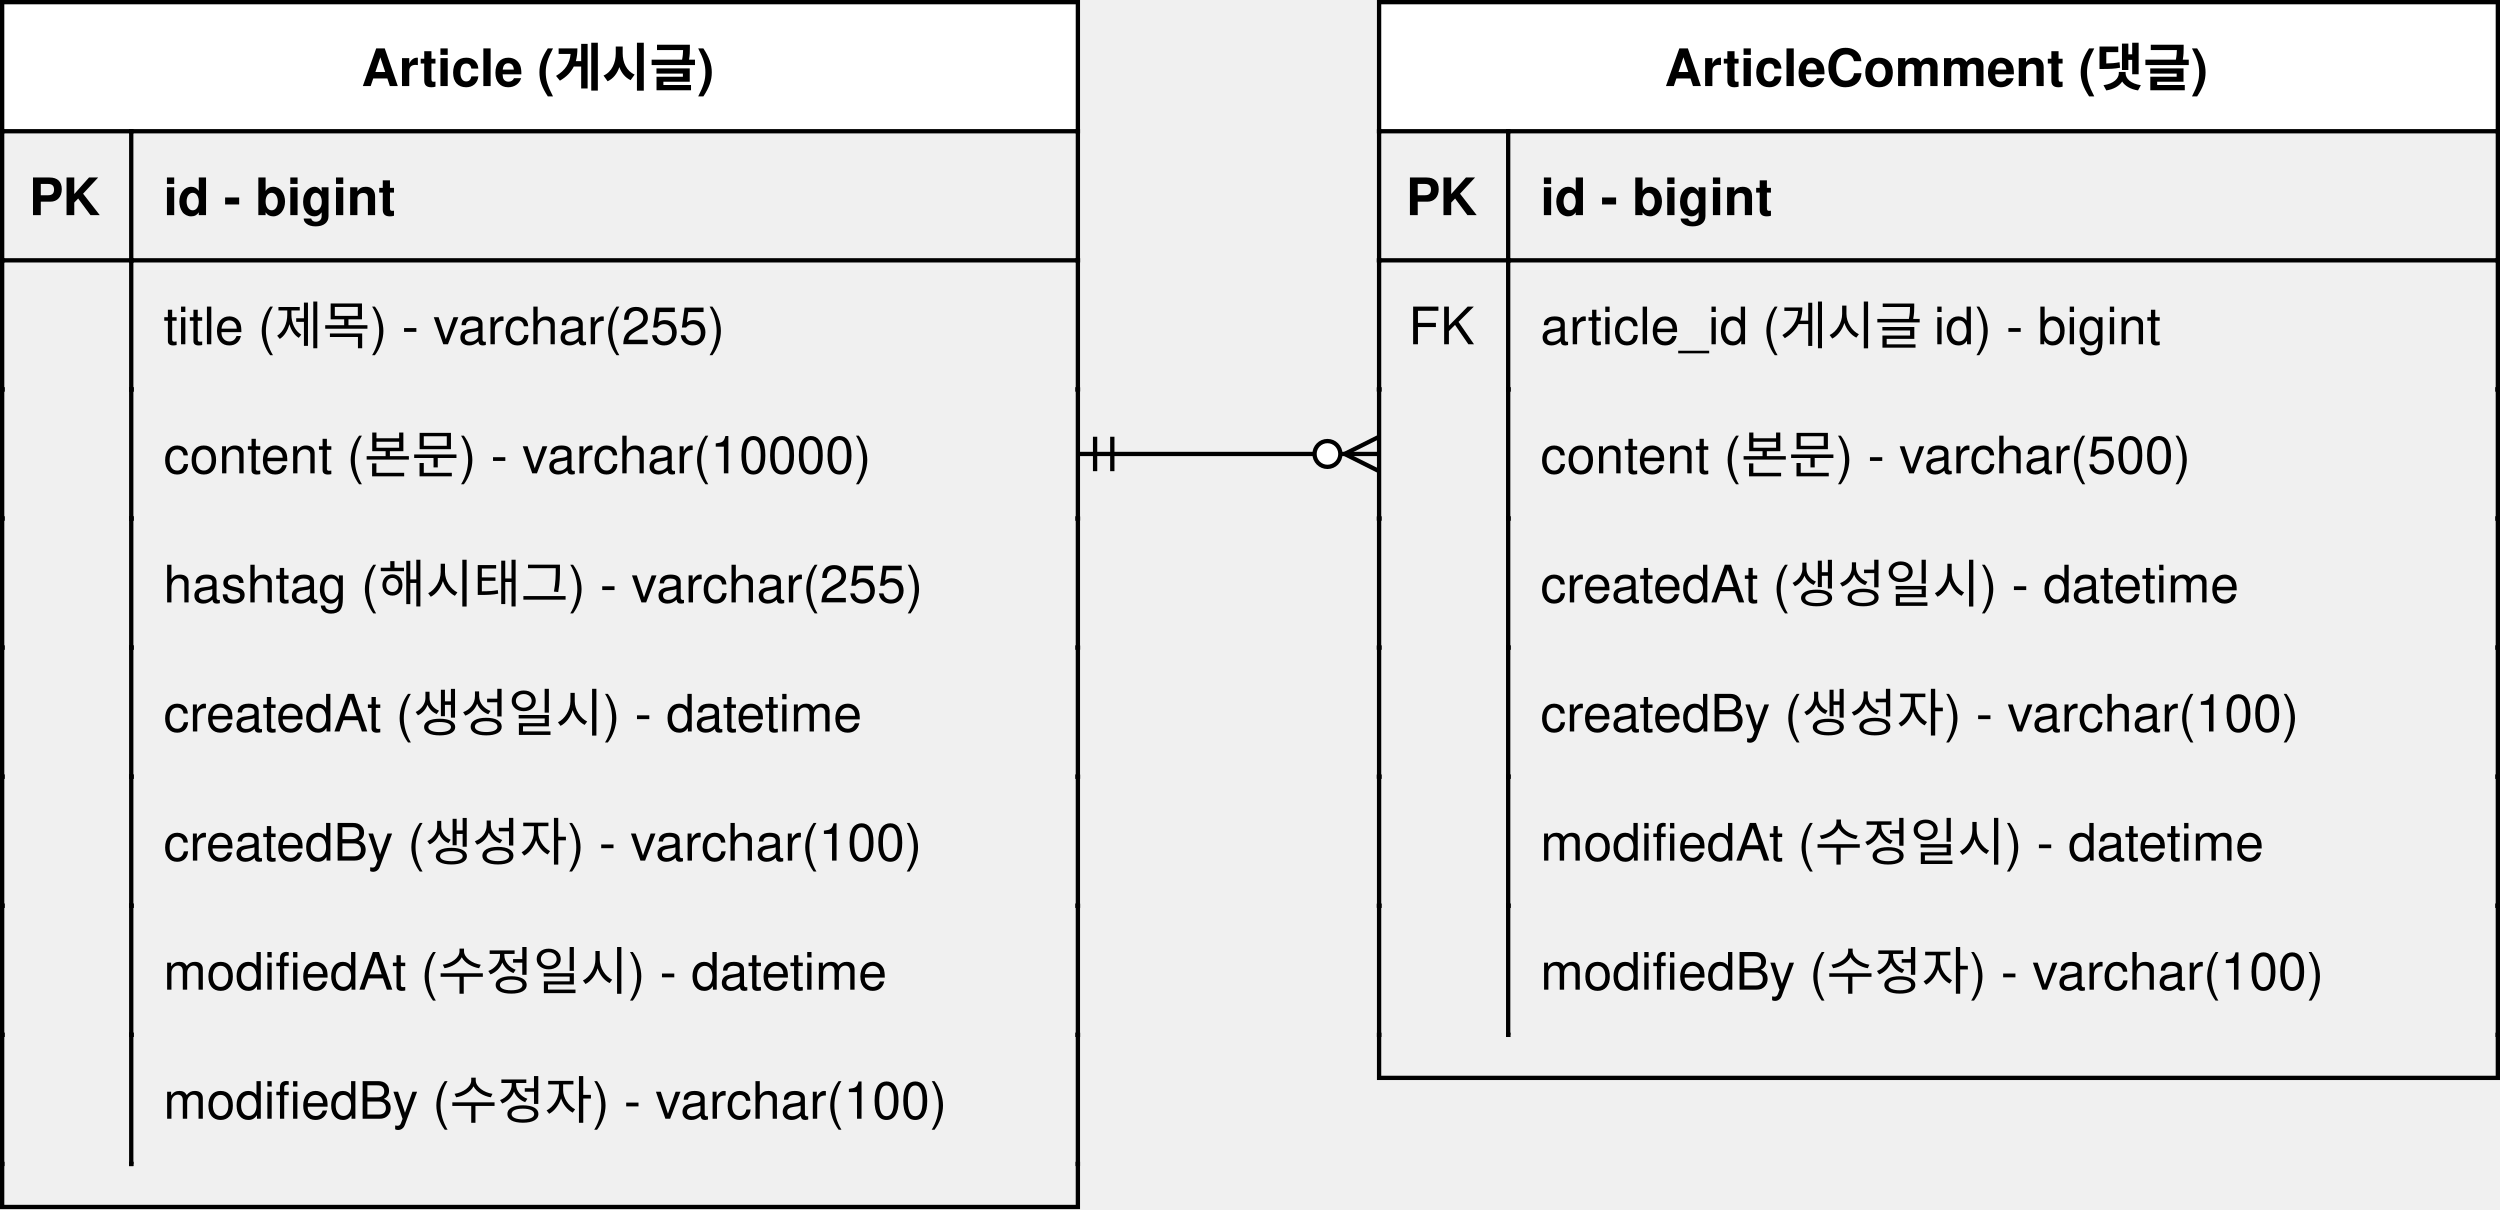
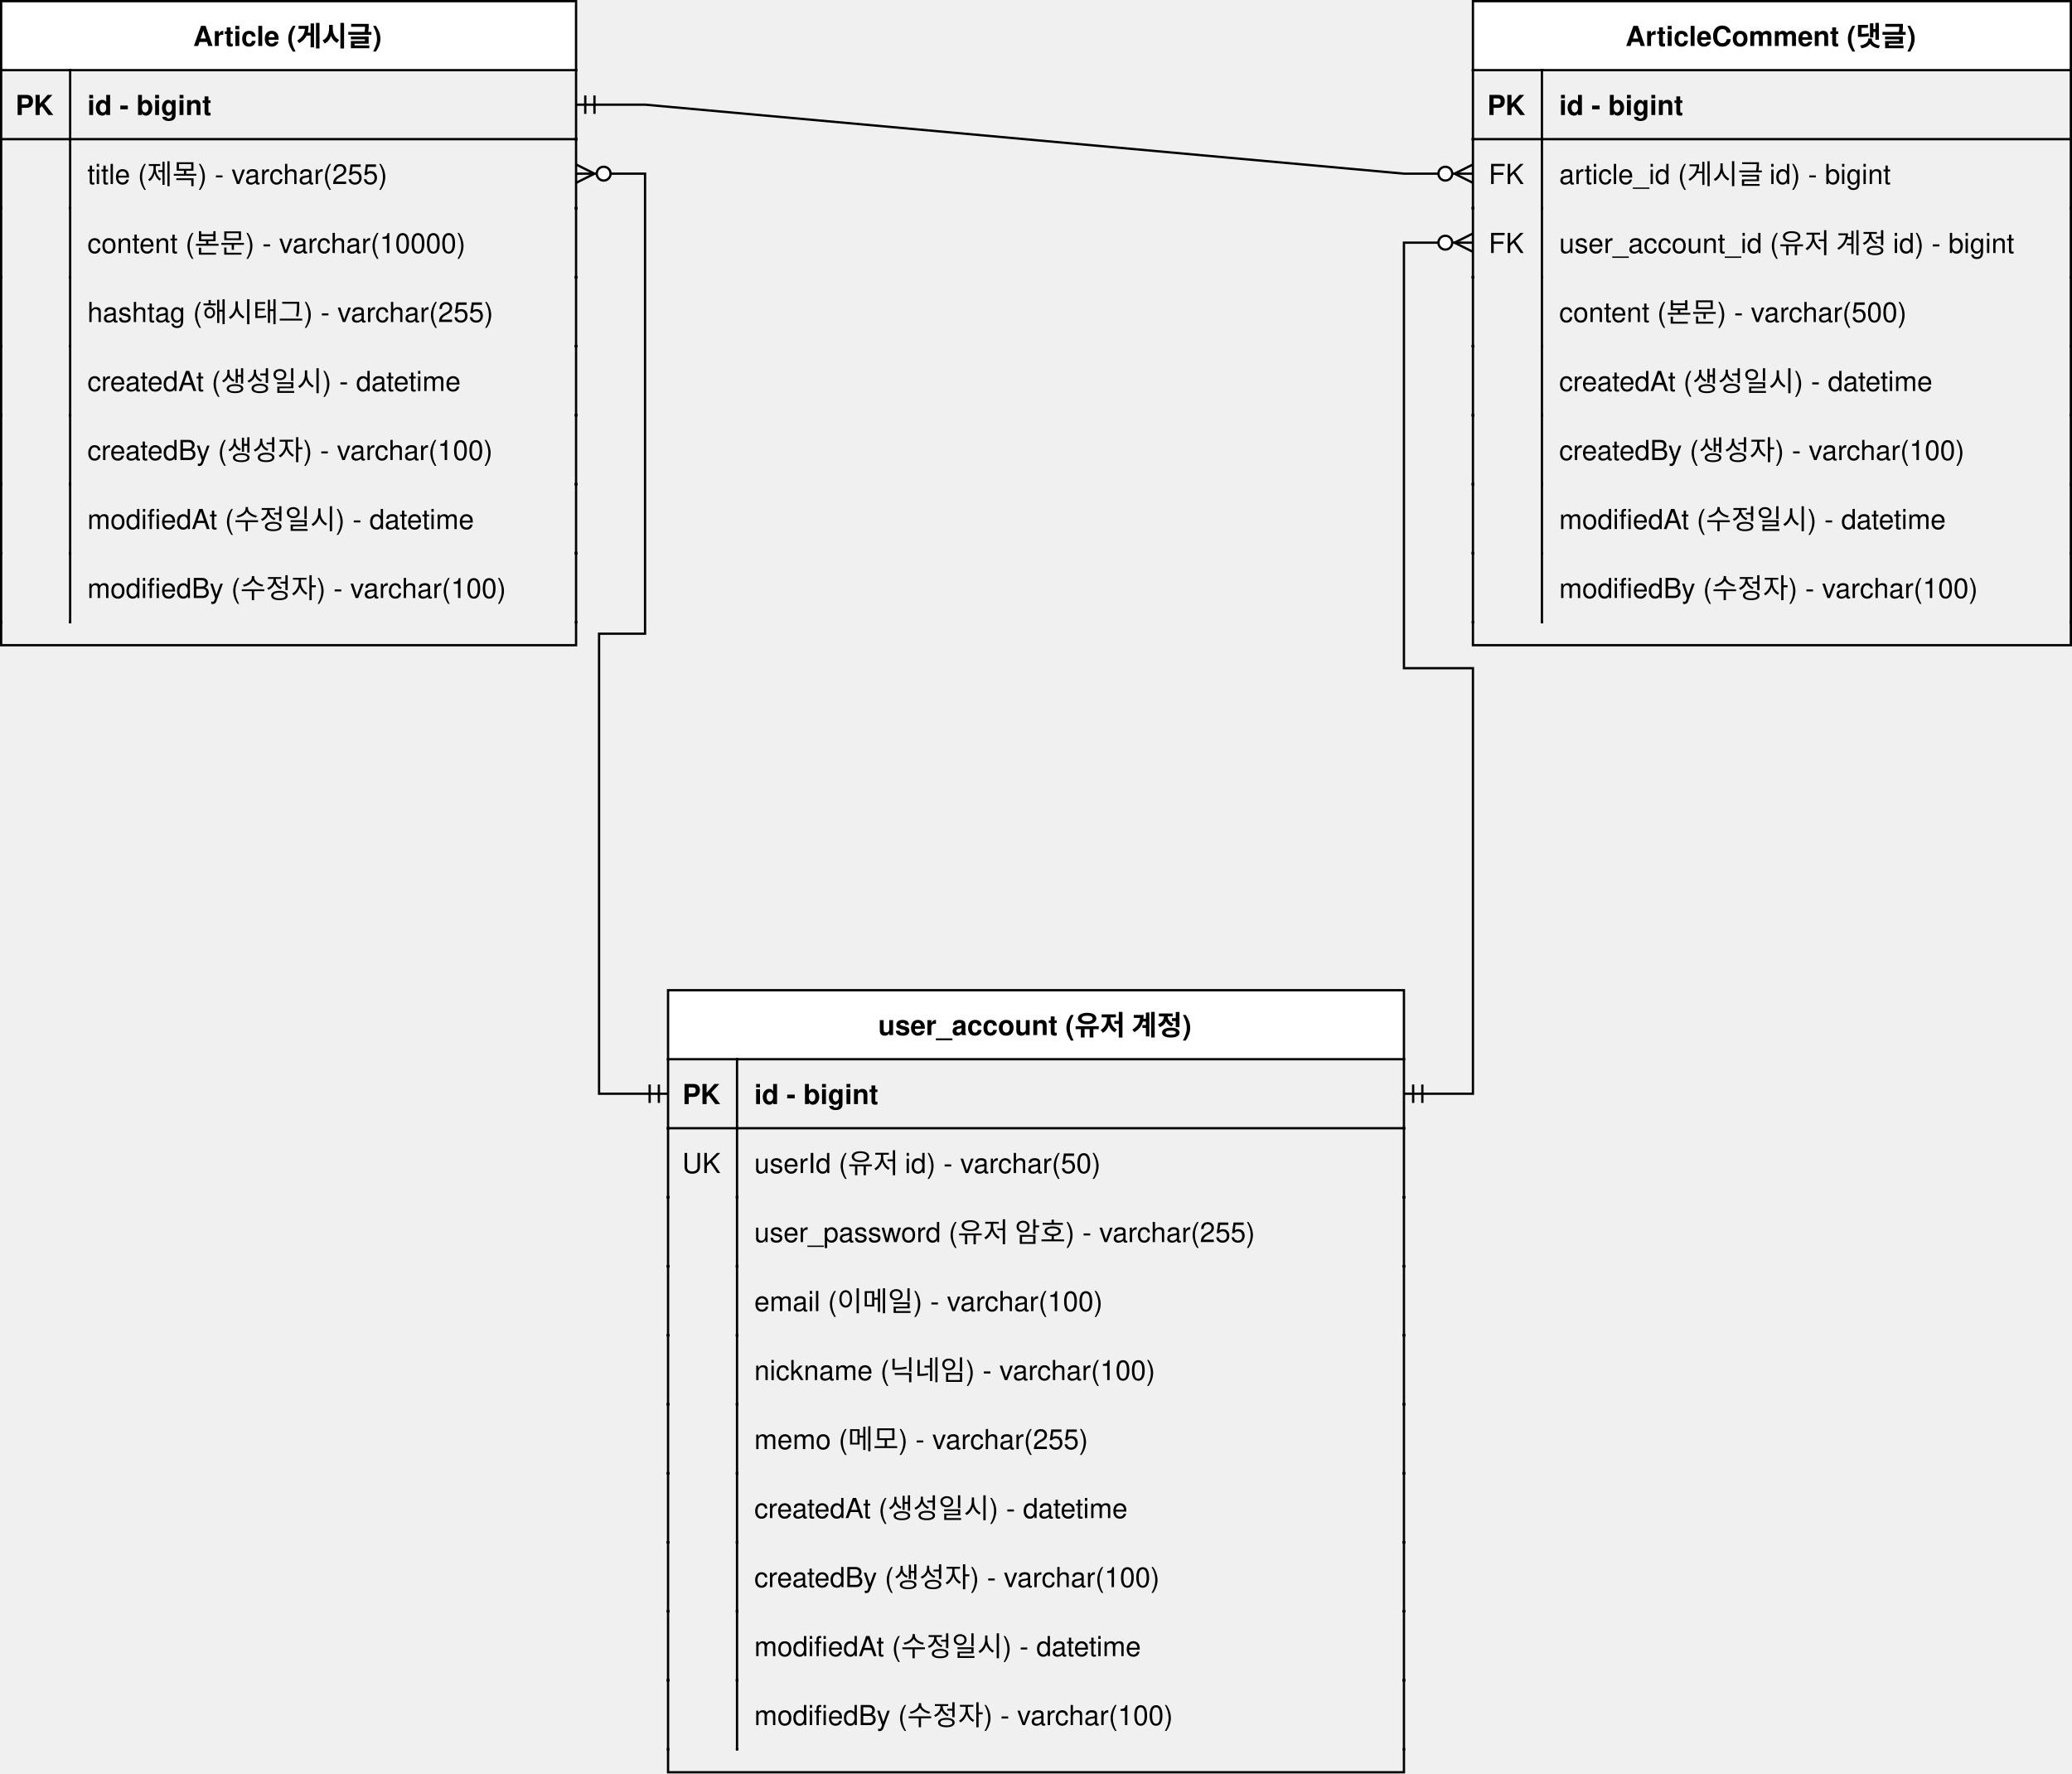
- <svg xmlns="http://www.w3.org/2000/svg" version="1.1" width="581px" height="281px" viewBox="-0.5 -0.5 581 281" content="&lt;mxfile host=&quot;app.diagrams.net&quot; modified=&quot;2022-11-02T06:00:21.082Z&quot; agent=&quot;5.0 (Windows NT 10.0; Win64; x64) AppleWebKit/537.36 (KHTML, like Gecko) Chrome/107.0.0.0 Safari/537.36&quot; etag=&quot;-FCw8b6YXFX_6lbAua-s&quot; version=&quot;20.5.1&quot; type=&quot;github&quot;&gt;&lt;diagram id=&quot;R2lEEEUBdFMjLlhIrx00&quot; name=&quot;Page-1&quot;&gt;7V3RbqM4FP0aSzMPrQiEljwGks6sptVWbbU7uy8rNzjEOwRHxm2T+fqxwYYkJhkiSEoDVVrhizFwz/GxuVynwPLmyy8ULmZ3xEchMA1/CawRMM1rw+B/hWElDU4/NQQU+6mplxse8U8kjfK44AX7KN6oyAgJGV5sGickitCEbdggpeRts9qUhJtnXcAAaYbHCQx169/YZ7PU6thGbv+KcDBTZ+6pG55DVVka4hn0yduGCS3ZDYmYvMR7ROcwQhHje+4g/YEosMczxsSdDoF5wz9TUfsyICQIEVzg+HJC5tw8iXmVmymc41C4ea0hVzbET2eNgeVRQli6NV96KBRQKRjSa7rZsTfzAxXtljjAu3hd3f4wWPT1zfqL3d0F99fPF6aVNvMKwxfp4CFleMK9bRqfwHgIXBM4Hhh7wHHBwEssDnCMz9KHbKWA4e5ciE0Gn4XJjRmkTPLHMriBM4JBHPGbt0a9pByGcBHjpHpqmeHQv4Ur8sJUQ6rkTvES+Q8pfURdzqRb3pgoisYFEI/yYsRuGOIg4tsT7h1xRpeimF/LLYyZrKH7T7r0FVGGlmsm6c8viMwRoyteRe1VvFltld9yZpqKmbM1VpqONEJJtSBrO0eQb0gQDwG0rwG6Eyl+7wzD8IF3UxgFCWibmAjH+pQsniANEJOGBcHCpeNXlHaUxPs4DD0SEgFtRCKkqiV3Z7v8w+/XMy5tYPML8Hi5l5f5R1SnzCNRzCiniDgV4ki9IYGWy8hCnidEU3UZVHpTbD8Txni/24Xrfub/Hm2JrlUSXOto2NoatvffDkGX8JudhonmzbDvoyjtlUKnYY54AZiFCGRe34Zjuy+WRaRfGpE1CKwDEZCN5W45uDUYcvpHkCGXvER+rMGaXWcFpK80pHl907jgv884ED2kebAryU3ruvECTnAU3KZHXm3xwj4KL5a7e6pZK09KNXcKoly3We6NY8r91bvLvVMJ2xP1+rL+vy7t/7MX94GGK8NMzbg9MDSSibYLhkMwHHyWsv8K6WQG6SfTtnfPvRss/vXz5JzF/mo6vIifHuj3x575bfTHxb/D1f8XPY03ndbXo/WDE2p9IbTmx5T6vTRtldIXekIProgYSBpQ+iQU3rVENEVIvcc3tqW+Z/CfMxH7ikxpnda3OoxzVK0vHaQ7mtjrYZwG9vGSXbiVMZtCT+ghmxmMZwwGqdiPwMAGbn8tkj4CjqVC6tcF8n8+M/2KzGmd+HdBnaOJv/3e4v9Bgzp7edqJvx7SmVDEz+gPmQrrCLEfJRt9wLsO3+BFN3+1quTf54cxPEcNpEVd0t/FeHY/Ehmd9h9L+5331v5etQhes8Q/Y2qn/j09fCfl313tkf8xGBgFMZ9znvQfQJr2Sb8eLuykvx7pz7IX30/6qwX0Gib95QE4e+nXg3lz4uMp3pj6O2DgqFe7dqun/gdQp30DgB5C7AaAmgaA/rsPANWCeg0bAK5KA3D2A4Ae0FMDwNrkXx8A2jj5L8+a9mm/HkGUCzE8Mp+vpQw4nDtWtwxjnSV9Je773vBeFeCcjQD15/O0OoxXjOt+3ldahlEE7vFytfQo3gddhrGfut3Yrjpt25ZhVOXFntG7Xp40hihd6O5Ycl+0DOO0cq9H7m6aKPdlu3EXu8tcocfuYDrn/i+R+X3rn5O21fPbxx0L6idN+7S/i9odS/uLlmWcVvvPKWhndkG7zBV60O6glRn2eQfqDmBK6+Te0p8JO7mvR+5Lx+2OpvdWtee4Zul9xtRO7y39Ga7Lz62FOe3T/2qrtzr9P3Bxxmn1v9qzXMP03y4NwNnrv/4c1yXoViVN+6S/2tqtTvoPXJtxWunXEzAa2M3L9mKnNADnLv0qN6TeBF3PFFWbx4/ahoHyBGrdMNDvvofpWMNA4TqNkw4D/WrhvWYNA/3yqXRnPwzokb0uTbcya9qn/SWWcSE/QCq/insas9UDCiHDJBrne9IsrDQtt8fv3p2xeQjSRD0U+UPxTfm8OH74iSh5IncwWgGZzJvvm8PI/zNhChV3jHzJBLTE7LtqjG//I+yXtiyNlmvVRitViLhnvq8X1o4SxfywpKSO00kl6ROTFzpB+4aHtB5TI9+ueuptlPBrWQ3LvvV/nS+ZkSZ4vKKN691DynuSpHdkdFfvpVVG6nYacXrr8qichFpD/a2GtHzk1DdaQ79nMy/m/1kgrZ7/Nwhr/As=&lt;/diagram&gt;&lt;/mxfile&gt;" resource="https://app.diagrams.net/#HsGOM%2Ffastcampus-project-board%2Ffeature%252F%252310-db%2Fdocument%2Fproject-board-erd.svg">
+ <svg xmlns="http://www.w3.org/2000/svg" version="1.1" width="901px" height="771px" viewBox="-0.5 -0.5 901 771" content="&lt;mxfile host=&quot;app.diagrams.net&quot; modified=&quot;2022-11-06T06:02:21.067Z&quot; agent=&quot;5.0 (Windows NT 10.0; Win64; x64) AppleWebKit/537.36 (KHTML, like Gecko) Chrome/107.0.0.0 Safari/537.36&quot; etag=&quot;es97A7wXQ_EnZxhaefSL&quot; version=&quot;20.5.1&quot; type=&quot;github&quot;&gt;&lt;diagram id=&quot;R2lEEEUBdFMjLlhIrx00&quot; name=&quot;Page-1&quot;&gt;7V1tc6M2EP41zFw/5Abz4uCPxk7amybTNHdtr/3S0RnFpoeRB5TEvl9fCSS/STjYgIOROukNyELA7qNnxWpXMuzRfPlzAhazexTAyLDMYGnYY8OyBrZJ/qUFq7zg2nPygmkSBnlRb1PwOfwBWSG7bvocBjDdqYgRinC42C2coDiGE7xTBpIEve5We0LR7l0XYAqFgs8TEImlf4UBnuWlnmtuyn+B4XTG79wz2S9zwCuzgnQGAvS6UwSX+BbFmD3iA0zmIIYxJr/cg+Q7TAz3ZoYxfdOhYd2Svyda++MUoWkEwSJMP07QnBRPUlLl9gnMw4iKeashnzVEbmffGPYoQQjnR/PlCEZUVVwN+TPdFvy6lkNC2y1xwejqZXX33cTxL6/2n/j+fvpw/e3KsvNmXkD0zAQ8THA4IdK2zA/GzdDwLcMbGTcjw/ONwSgr8QzP/InJEK+4Yog4F/QQg2+0yE8xSDDDDwGd7RNEYBDG5OXtcS87jyKwSMOsel4yC6PgDqzQM+YN8TP/KVzC4DGHD61LkHRHGqOntHGqiM/sYejPIAqnMTmeEOnQO/oJTMmz3IEUsxqi/JhIX2CC4XKriMnzZ4jmECcrUoX9ymHDulKP963XDTAtDszZFigtjxUChrTpuumNAskB0+Ex+nQEfRYqirw6DkH0SHopiKeZznZVQuUaJGjxBSRTiFnBAoVUojcvMO8nmfDDKBqhCFHNxiiGvFr2dq5P/sj7jsyPruGSBxiR897mnPzR6gkeoTjFCUEIvRUkinqFVFk+Rgt2nwg+8cdImDTp8TeEMel2RWo9DPy3lc20W1a5dmO6dQXdPvx6jHYRedmnKKO8WRgEMM47JaVpsNG4RJlSDaylvq+O/a5YViNOaY1sqcA+UgOssY1Yjm4NRAT+McDQR89xkApqXT9nBU33BU2T+pZ5Rf7/Fk5pD2mf2jnj5nX9dAEmYTy9y6/s7+HCbQQXy+KeatWKk1LNnQMo1yrTvdkk3fffne69Sro9U68vK//r0vLvPLkPBL3iEPMB98gYmtk42zeGQ2M4+InR/gtIJjOQfLBct3jo3WLyrx8nXSb7/tPwKv3ymHz93LN+HX+6+me4+u+qJ+BGc309XD84I9dLVWtdJtUfhKlSTC+VhOhboS6Q3J/0gTK8b1NnCqX6ETnYp/qeSf7rCNlXRIpyXK+0G6dRru9Z7032ohunhX28ZBdW0mcjlYTospmBdIbBNCf7sTFwDd/ZcqSPDc/mHvVrCf13Z6RfETnKkb926jRG/u57k/+FOnUO4lSTv+jSmSSQ3DEYYu7WoWQ/zg4cg3QdckBO/c3MKqf/gFyGwzlsISzqon7t4yn+JDI19zfF/d57c3+vmgevXeS/Rqpm/57ovmP0768O0P+NMTAlPp8uD/qPAI161C+6CzX110P96+DF96P+ag69llF/eQV0nvpFZ94cBeFTuDP094yBx6d2XaWH/kdARz0DILoQtQGoyQA4724Aqjn1WmYA+qUV0HkDIDr0uAHYGvyLBkDFwX951KjH/aIHkeVhjNB8vhUy4BHs2DoLYxslfR6qeSgNoy/Rcy1pGPJ4HqXdeHK9HsZ9pTQMmXKbi9USvXgXmoZxGLratvNOq1oaRlVcHLDe9eKkNUDRrrum6F6WhnFeuhc9d7dtpPuy3Vj77taiEH13IB9z/5vR/KH056xt/v12ubagftB0mvsHP8a/96N/7h/Gnwbw+4/B7+nLla1DdeXYKG0OCrlflpbRGPdLdSsyRIu5/y0NFKO329wvfW/R1/6cwuRfMJmQe+K1ARhR0h+azHeX8X5mA2w6j7926HXJGNSJok4bA6mh1FM4TX0ISPM2zvsl0KUpHEtP4axFIU7hHJWn53Z72uYIpCjH97boIdR8XxPfy1I1zsr3djWvXrv4fo1UzfeSL3adrVELctTj/2q5vJr/j0zXOC//V/uYaxn/u6UV0Hn+F7/jdLpGVdCoR/3VMnk19R+ZrnFe6hfD8VrYzcv2Yq+0ArpO/TwMvN50jZFFq7YPH7WZgfIAUs4MOHpVvsbMgCxp46xmwKnm3muXGVgjVZsBR/Ts6aSNyqhRj/tLhP7AYAp5tC2RdIhXjzACOETxzeaXPCY3T9Lokbf3Z3geGXnYNoyDId02hZzePP6ACfqC7kG8Mlhqx+a3OYiD3zKkJPSNYcCQAJch/sobI8d/0/KPLjsbL7eqjVf8JCaS+bp9snUVPd1clp3x60RQMfik6DmZMJEcXOUdc9NXJHQei0YFW5bE1nvAbANmXZhkCnmBOw98AJUPKAvwWOOdhynxBAV3D4n5u7OrNigUGnL2GrL2G8plIzRUV0yMOJLZDokxysfDdCUr6Y1QmDdosLerTVcSyWxLs8+cOoYzMgVXG81c+FC1tFqL+0bhSFVi8uSqbSxQUdDsBaUknaIPq/sDV9lriwOOziYk1YiKAwPTQb0D0zLNnQEmelayIaIvbcObInpxSvKPNhL96fJ31SR2cUqSjr0/BYWj7k3A+SYM8YL9EDVCRTm21xORDbG9JP/ovGx/QbOQp0jfU5PrJWv8Zo6WBUjTV5QUc35W6BoDJ9tOwOvcngE1Ykg5I1BxbWFtBYoDESWJR+c1A5L1hVvYySvIX4FpSOl7i247OAdhtDYA42zHGN8YDjLSZ4Eo3ZqBrBMwyrG+zjdtjPUl6UfnZf1LSjc9yVnbV5P1JemmcTj5HoM52wLYp2GG3iA7cIyhw0JPPEcTfxFm1CP+aq4BTfzFxC/JOzrzZK7oH2hhL6/QiQtW/ek68dviJ/oczhEnfTbIz/d9156dQpgox/UV9w7RXF/I9bJEozO7di5oM+CT5K/o+mKSvTwUXmOgTuSoR/96O+Cm6F+SYHRm+r+g7YBPkv+1ovQvfp6rucRAnaBRjvnV3kWkUea/fm/ml+wi0sJefrr8c2Gqx/xcjXpDyNqhox7/621FGuJ/23x3/r+gDYFP6sS2ovxfvCGwYksL1Ika5ai/zMLCLVhagC8T0DOOWiaAL0nAj8ssSZC//l7W/5trDRzKg95eakC+JsHb3otGVxZw+FfKag+cx64s4O7tkGmZ7m5DDa8sUGYl5Rag+ewLZTSF5lO3eml2nQxzF4R9aw+EpdHs7KF5n59PRjM5TRDC29UTsJjdowDSGv8D&lt;/diagram&gt;&lt;/mxfile&gt;" resource="https://app.diagrams.net/#HsGOM%2Ffastcampus-project-board%2Ffeature%252F%252316-account-domain%2Fdocument%2Fproject-board-erd.svg">
  <defs>
    <clipPath id="mx-clip-0-30-30-30-0">
      <rect x="0" y="30" width="30" height="30" />
    </clipPath>
    <clipPath id="mx-clip-36-30-214-30-0">
      <rect x="36" y="30" width="214" height="30" />
    </clipPath>
    <clipPath id="mx-clip-36-60-214-30-0">
      <rect x="36" y="60" width="214" height="30" />
    </clipPath>
    <clipPath id="mx-clip-36-90-214-30-0">
      <rect x="36" y="90" width="214" height="30" />
    </clipPath>
    <clipPath id="mx-clip-36-120-214-30-0">
      <rect x="36" y="120" width="214" height="30" />
    </clipPath>
    <clipPath id="mx-clip-36-150-214-30-0">
      <rect x="36" y="150" width="214" height="30" />
    </clipPath>
    <clipPath id="mx-clip-36-180-214-30-0">
      <rect x="36" y="180" width="214" height="30" />
    </clipPath>
    <clipPath id="mx-clip-36-210-214-30-0">
      <rect x="36" y="210" width="214" height="30" />
    </clipPath>
    <clipPath id="mx-clip-36-240-214-30-0">
      <rect x="36" y="240" width="214" height="30" />
    </clipPath>
-     <clipPath id="mx-clip-320-30-30-30-0">
-       <rect x="320" y="30" width="30" height="30" />
-     </clipPath>
-     <clipPath id="mx-clip-356-30-224-30-0">
-       <rect x="356" y="30" width="224" height="30" />
-     </clipPath>
-     <clipPath id="mx-clip-320-60-30-30-0">
-       <rect x="320" y="60" width="30" height="30" />
-     </clipPath>
-     <clipPath id="mx-clip-356-60-224-30-0">
-       <rect x="356" y="60" width="224" height="30" />
-     </clipPath>
-     <clipPath id="mx-clip-356-90-224-30-0">
-       <rect x="356" y="90" width="224" height="30" />
-     </clipPath>
-     <clipPath id="mx-clip-356-120-224-30-0">
-       <rect x="356" y="120" width="224" height="30" />
-     </clipPath>
-     <clipPath id="mx-clip-356-150-224-30-0">
-       <rect x="356" y="150" width="224" height="30" />
-     </clipPath>
-     <clipPath id="mx-clip-356-180-224-30-0">
-       <rect x="356" y="180" width="224" height="30" />
-     </clipPath>
-     <clipPath id="mx-clip-356-210-224-30-0">
-       <rect x="356" y="210" width="224" height="30" />
+     <clipPath id="mx-clip-640-30-30-30-0">
+       <rect x="640" y="30" width="30" height="30" />
+     </clipPath>
+     <clipPath id="mx-clip-676-30-224-30-0">
+       <rect x="676" y="30" width="224" height="30" />
+     </clipPath>
+     <clipPath id="mx-clip-640-60-30-30-0">
+       <rect x="640" y="60" width="30" height="30" />
+     </clipPath>
+     <clipPath id="mx-clip-676-60-224-30-0">
+       <rect x="676" y="60" width="224" height="30" />
+     </clipPath>
+     <clipPath id="mx-clip-640-90-30-30-0">
+       <rect x="640" y="90" width="30" height="30" />
+     </clipPath>
+     <clipPath id="mx-clip-676-90-224-30-0">
+       <rect x="676" y="90" width="224" height="30" />
+     </clipPath>
+     <clipPath id="mx-clip-676-120-224-30-0">
+       <rect x="676" y="120" width="224" height="30" />
+     </clipPath>
+     <clipPath id="mx-clip-676-150-224-30-0">
+       <rect x="676" y="150" width="224" height="30" />
+     </clipPath>
+     <clipPath id="mx-clip-676-180-224-30-0">
+       <rect x="676" y="180" width="224" height="30" />
+     </clipPath>
+     <clipPath id="mx-clip-676-210-224-30-0">
+       <rect x="676" y="210" width="224" height="30" />
+     </clipPath>
+     <clipPath id="mx-clip-676-240-224-30-0">
+       <rect x="676" y="240" width="224" height="30" />
+     </clipPath>
+     <clipPath id="mx-clip-290-460-30-30-0">
+       <rect x="290" y="460" width="30" height="30" />
+     </clipPath>
+     <clipPath id="mx-clip-326-460-284-30-0">
+       <rect x="326" y="460" width="284" height="30" />
+     </clipPath>
+     <clipPath id="mx-clip-290-490-30-30-0">
+       <rect x="290" y="490" width="30" height="30" />
+     </clipPath>
+     <clipPath id="mx-clip-326-490-284-30-0">
+       <rect x="326" y="490" width="284" height="30" />
+     </clipPath>
+     <clipPath id="mx-clip-326-520-284-30-0">
+       <rect x="326" y="520" width="284" height="30" />
+     </clipPath>
+     <clipPath id="mx-clip-326-550-284-30-0">
+       <rect x="326" y="550" width="284" height="30" />
+     </clipPath>
+     <clipPath id="mx-clip-326-580-284-30-0">
+       <rect x="326" y="580" width="284" height="30" />
+     </clipPath>
+     <clipPath id="mx-clip-326-610-284-30-0">
+       <rect x="326" y="610" width="284" height="30" />
+     </clipPath>
+     <clipPath id="mx-clip-326-640-284-30-0">
+       <rect x="326" y="640" width="284" height="30" />
+     </clipPath>
+     <clipPath id="mx-clip-326-670-284-30-0">
+       <rect x="326" y="670" width="284" height="30" />
+     </clipPath>
+     <clipPath id="mx-clip-326-700-284-30-0">
+       <rect x="326" y="700" width="284" height="30" />
+     </clipPath>
+     <clipPath id="mx-clip-326-730-284-30-0">
+       <rect x="326" y="730" width="284" height="30" />
    </clipPath>
  </defs>
  <g>
    <path d="M 0 30 L 0 0 L 250 0 L 250 30" fill="rgb(255, 255, 255)" stroke="rgb(0, 0, 0)" stroke-miterlimit="10" pointer-events="all" />
    <path d="M 0 30 L 0 280 L 250 280 L 250 30" fill="none" stroke="rgb(0, 0, 0)" stroke-miterlimit="10" pointer-events="none" />
    <path d="M 0 30 L 250 30" fill="none" stroke="rgb(0, 0, 0)" stroke-miterlimit="10" pointer-events="none" />
    <path d="M 30 30 L 30 60 L 30 90 L 30 120 L 30 150 L 30 180 L 30 210 L 30 240 L 30 270" fill="none" stroke="rgb(0, 0, 0)" stroke-miterlimit="10" pointer-events="none" />
    <g fill="rgb(0, 0, 0)" font-family="Helvetica" font-weight="bold" pointer-events="none" text-anchor="middle" font-size="12px">
      <text x="124.5" y="19.5">Article (게시글)</text>
    </g>
    <path d="M 0 30 M 250 30 M 250 60 L 0 60" fill="none" stroke="rgb(0, 0, 0)" stroke-linecap="square" stroke-miterlimit="10" pointer-events="none" />
    <path d="M 0 30 M 30 30 M 30 60 M 0 60" fill="none" stroke="rgb(0, 0, 0)" stroke-linecap="square" stroke-miterlimit="10" pointer-events="none" />
    <g fill="rgb(0, 0, 0)" font-family="Helvetica" font-weight="bold" pointer-events="none" clip-path="url(#mx-clip-0-30-30-30-0)" text-anchor="middle" font-size="12px">
      <text x="14.5" y="49.5">PK</text>
    </g>
    <path d="M 30 30 M 250 30 M 250 60 M 30 60" fill="none" stroke="rgb(0, 0, 0)" stroke-linecap="square" stroke-miterlimit="10" pointer-events="none" />
    <g fill="rgb(0, 0, 0)" font-family="Helvetica" font-weight="bold" text-decoration="underline" pointer-events="none" clip-path="url(#mx-clip-36-30-214-30-0)" font-size="12px">
      <text x="37.5" y="49.5">id - bigint</text>
    </g>
    <path d="M 0 60 M 250 60 M 250 90 M 0 90" fill="none" stroke="rgb(0, 0, 0)" stroke-linecap="square" stroke-miterlimit="10" pointer-events="none" />
    <path d="M 0 60 M 30 60 M 30 90 M 0 90" fill="none" stroke="rgb(0, 0, 0)" stroke-linecap="square" stroke-miterlimit="10" pointer-events="none" />
    <path d="M 30 60 M 250 60 M 250 90 M 30 90" fill="none" stroke="rgb(0, 0, 0)" stroke-linecap="square" stroke-miterlimit="10" pointer-events="none" />
    <g fill="rgb(0, 0, 0)" font-family="Helvetica" pointer-events="none" clip-path="url(#mx-clip-36-60-214-30-0)" font-size="12px">
      <text x="37.5" y="79.5">title (제목) - varchar(255)</text>
    </g>
    <path d="M 0 90 M 250 90 M 250 120 M 0 120" fill="none" stroke="rgb(0, 0, 0)" stroke-linecap="square" stroke-miterlimit="10" pointer-events="none" />
    <path d="M 0 90 M 30 90 M 30 120 M 0 120" fill="none" stroke="rgb(0, 0, 0)" stroke-linecap="square" stroke-miterlimit="10" pointer-events="none" />
    <path d="M 30 90 M 250 90 M 250 120 M 30 120" fill="none" stroke="rgb(0, 0, 0)" stroke-linecap="square" stroke-miterlimit="10" pointer-events="none" />
    <g fill="rgb(0, 0, 0)" font-family="Helvetica" pointer-events="none" clip-path="url(#mx-clip-36-90-214-30-0)" font-size="12px">
      <text x="37.5" y="109.5">content (본문) - varchar(10000)</text>
    </g>
    <path d="M 0 120 M 250 120 M 250 150 M 0 150" fill="none" stroke="rgb(0, 0, 0)" stroke-linecap="square" stroke-miterlimit="10" pointer-events="none" />
    <path d="M 0 120 M 30 120 M 30 150 M 0 150" fill="none" stroke="rgb(0, 0, 0)" stroke-linecap="square" stroke-miterlimit="10" pointer-events="none" />
    <path d="M 30 120 M 250 120 M 250 150 M 30 150" fill="none" stroke="rgb(0, 0, 0)" stroke-linecap="square" stroke-miterlimit="10" pointer-events="none" />
    <g fill="rgb(0, 0, 0)" font-family="Helvetica" pointer-events="none" clip-path="url(#mx-clip-36-120-214-30-0)" font-size="12px">
      <text x="37.5" y="139.5">hashtag (해시태그) - varchar(255)</text>
    </g>
    <path d="M 0 150 M 250 150 M 250 180 M 0 180" fill="none" stroke="rgb(0, 0, 0)" stroke-linecap="square" stroke-miterlimit="10" pointer-events="none" />
    <path d="M 0 150 M 30 150 M 30 180 M 0 180" fill="none" stroke="rgb(0, 0, 0)" stroke-linecap="square" stroke-miterlimit="10" pointer-events="none" />
    <path d="M 30 150 M 250 150 M 250 180 M 30 180" fill="none" stroke="rgb(0, 0, 0)" stroke-linecap="square" stroke-miterlimit="10" pointer-events="none" />
    <g fill="rgb(0, 0, 0)" font-family="Helvetica" pointer-events="none" clip-path="url(#mx-clip-36-150-214-30-0)" font-size="12px">
      <text x="37.5" y="169.5">createdAt (생성일시) - datetime</text>
    </g>
    <path d="M 0 180 M 250 180 M 250 210 M 0 210" fill="none" stroke="rgb(0, 0, 0)" stroke-linecap="square" stroke-miterlimit="10" pointer-events="none" />
    <path d="M 0 180 M 30 180 M 30 210 M 0 210" fill="none" stroke="rgb(0, 0, 0)" stroke-linecap="square" stroke-miterlimit="10" pointer-events="none" />
    <path d="M 30 180 M 250 180 M 250 210 M 30 210" fill="none" stroke="rgb(0, 0, 0)" stroke-linecap="square" stroke-miterlimit="10" pointer-events="none" />
    <g fill="rgb(0, 0, 0)" font-family="Helvetica" pointer-events="none" clip-path="url(#mx-clip-36-180-214-30-0)" font-size="12px">
      <text x="37.5" y="199.5">createdBy (생성자) - varchar(100)</text>
    </g>
    <path d="M 0 210 M 250 210 M 250 240 M 0 240" fill="none" stroke="rgb(0, 0, 0)" stroke-linecap="square" stroke-miterlimit="10" pointer-events="none" />
    <path d="M 0 210 M 30 210 M 30 240 M 0 240" fill="none" stroke="rgb(0, 0, 0)" stroke-linecap="square" stroke-miterlimit="10" pointer-events="none" />
    <path d="M 30 210 M 250 210 M 250 240 M 30 240" fill="none" stroke="rgb(0, 0, 0)" stroke-linecap="square" stroke-miterlimit="10" pointer-events="none" />
    <g fill="rgb(0, 0, 0)" font-family="Helvetica" pointer-events="none" clip-path="url(#mx-clip-36-210-214-30-0)" font-size="12px">
      <text x="37.5" y="229.5">modifiedAt (수정일시) - datetime</text>
    </g>
    <path d="M 0 240 M 250 240 M 250 270 M 0 270" fill="none" stroke="rgb(0, 0, 0)" stroke-linecap="square" stroke-miterlimit="10" pointer-events="none" />
    <path d="M 0 240 M 30 240 M 30 270 M 0 270" fill="none" stroke="rgb(0, 0, 0)" stroke-linecap="square" stroke-miterlimit="10" pointer-events="none" />
    <path d="M 30 240 M 250 240 M 250 270 M 30 270" fill="none" stroke="rgb(0, 0, 0)" stroke-linecap="square" stroke-miterlimit="10" pointer-events="none" />
    <g fill="rgb(0, 0, 0)" font-family="Helvetica" pointer-events="none" clip-path="url(#mx-clip-36-240-214-30-0)" font-size="12px">
      <text x="37.5" y="259.5">modifiedBy (수정자) - varchar(100)</text>
    </g>
-     <path d="M 320 30 L 320 0 L 580 0 L 580 30" fill="rgb(255, 255, 255)" stroke="rgb(0, 0, 0)" stroke-miterlimit="10" pointer-events="none" />
-     <path d="M 320 30 L 320 250 L 580 250 L 580 30" fill="none" stroke="rgb(0, 0, 0)" stroke-miterlimit="10" pointer-events="none" />
-     <path d="M 320 30 L 580 30" fill="none" stroke="rgb(0, 0, 0)" stroke-miterlimit="10" pointer-events="none" />
-     <path d="M 350 30 L 350 60 L 350 90 L 350 120 L 350 150 L 350 180 L 350 210 L 350 240" fill="none" stroke="rgb(0, 0, 0)" stroke-miterlimit="10" pointer-events="none" />
+     <path d="M 640 30 L 640 0 L 900 0 L 900 30" fill="rgb(255, 255, 255)" stroke="rgb(0, 0, 0)" stroke-miterlimit="10" pointer-events="none" />
+     <path d="M 640 30 L 640 280 L 900 280 L 900 30" fill="none" stroke="rgb(0, 0, 0)" stroke-miterlimit="10" pointer-events="none" />
+     <path d="M 640 30 L 900 30" fill="none" stroke="rgb(0, 0, 0)" stroke-miterlimit="10" pointer-events="none" />
+     <path d="M 670 30 L 670 60 L 670 90 L 670 120 L 670 150 L 670 180 L 670 210 L 670 240 L 670 270" fill="none" stroke="rgb(0, 0, 0)" stroke-miterlimit="10" pointer-events="none" />
    <g fill="rgb(0, 0, 0)" font-family="Helvetica" font-weight="bold" pointer-events="none" text-anchor="middle" font-size="12px">
-       <text x="449.5" y="19.5">ArticleComment (댓글)</text>
-     </g>
-     <path d="M 320 30 M 580 30 M 580 60 L 320 60" fill="none" stroke="rgb(0, 0, 0)" stroke-linecap="square" stroke-miterlimit="10" pointer-events="none" />
-     <path d="M 320 30 M 350 30 M 350 60 M 320 60" fill="none" stroke="rgb(0, 0, 0)" stroke-linecap="square" stroke-miterlimit="10" pointer-events="none" />
-     <g fill="rgb(0, 0, 0)" font-family="Helvetica" font-weight="bold" pointer-events="none" clip-path="url(#mx-clip-320-30-30-30-0)" text-anchor="middle" font-size="12px">
-       <text x="334.5" y="49.5">PK</text>
-     </g>
-     <path d="M 350 30 M 580 30 M 580 60 M 350 60" fill="none" stroke="rgb(0, 0, 0)" stroke-linecap="square" stroke-miterlimit="10" pointer-events="none" />
-     <g fill="rgb(0, 0, 0)" font-family="Helvetica" font-weight="bold" text-decoration="underline" pointer-events="none" clip-path="url(#mx-clip-356-30-224-30-0)" font-size="12px">
-       <text x="357.5" y="49.5">id - bigint</text>
-     </g>
-     <path d="M 320 60 M 580 60 M 580 90 M 320 90" fill="none" stroke="rgb(0, 0, 0)" stroke-linecap="square" stroke-miterlimit="10" pointer-events="none" />
-     <path d="M 320 60 M 350 60 M 350 90 M 320 90" fill="none" stroke="rgb(0, 0, 0)" stroke-linecap="square" stroke-miterlimit="10" pointer-events="none" />
-     <g fill="rgb(0, 0, 0)" font-family="Helvetica" pointer-events="none" clip-path="url(#mx-clip-320-60-30-30-0)" text-anchor="middle" font-size="12px">
-       <text x="334.5" y="79.5">FK</text>
-     </g>
-     <path d="M 350 60 M 580 60 M 580 90 M 350 90" fill="none" stroke="rgb(0, 0, 0)" stroke-linecap="square" stroke-miterlimit="10" pointer-events="none" />
-     <g fill="rgb(0, 0, 0)" font-family="Helvetica" pointer-events="none" clip-path="url(#mx-clip-356-60-224-30-0)" font-size="12px">
-       <text x="357.5" y="79.5">article_id (게시글 id) - bigint</text>
-     </g>
-     <path d="M 320 90 M 580 90 M 580 120 M 320 120" fill="none" stroke="rgb(0, 0, 0)" stroke-linecap="square" stroke-miterlimit="10" pointer-events="none" />
-     <path d="M 320 90 M 350 90 M 350 120 M 320 120" fill="none" stroke="rgb(0, 0, 0)" stroke-linecap="square" stroke-miterlimit="10" pointer-events="none" />
-     <path d="M 350 90 M 580 90 M 580 120 M 350 120" fill="none" stroke="rgb(0, 0, 0)" stroke-linecap="square" stroke-miterlimit="10" pointer-events="none" />
-     <g fill="rgb(0, 0, 0)" font-family="Helvetica" pointer-events="none" clip-path="url(#mx-clip-356-90-224-30-0)" font-size="12px">
-       <text x="357.5" y="109.5">content (본문) - varchar(500)</text>
-     </g>
-     <path d="M 320 120 M 580 120 M 580 150 M 320 150" fill="none" stroke="rgb(0, 0, 0)" stroke-linecap="square" stroke-miterlimit="10" pointer-events="none" />
-     <path d="M 320 120 M 350 120 M 350 150 M 320 150" fill="none" stroke="rgb(0, 0, 0)" stroke-linecap="square" stroke-miterlimit="10" pointer-events="none" />
-     <path d="M 350 120 M 580 120 M 580 150 M 350 150" fill="none" stroke="rgb(0, 0, 0)" stroke-linecap="square" stroke-miterlimit="10" pointer-events="none" />
-     <g fill="rgb(0, 0, 0)" font-family="Helvetica" pointer-events="none" clip-path="url(#mx-clip-356-120-224-30-0)" font-size="12px">
-       <text x="357.5" y="139.5">createdAt (생성일시) - datetime</text>
-     </g>
-     <path d="M 320 150 M 580 150 M 580 180 M 320 180" fill="none" stroke="rgb(0, 0, 0)" stroke-linecap="square" stroke-miterlimit="10" pointer-events="none" />
-     <path d="M 320 150 M 350 150 M 350 180 M 320 180" fill="none" stroke="rgb(0, 0, 0)" stroke-linecap="square" stroke-miterlimit="10" pointer-events="none" />
-     <path d="M 350 150 M 580 150 M 580 180 M 350 180" fill="none" stroke="rgb(0, 0, 0)" stroke-linecap="square" stroke-miterlimit="10" pointer-events="none" />
-     <g fill="rgb(0, 0, 0)" font-family="Helvetica" pointer-events="none" clip-path="url(#mx-clip-356-150-224-30-0)" font-size="12px">
-       <text x="357.5" y="169.5">createdBy (생성자) - varchar(100)</text>
-     </g>
-     <path d="M 320 180 M 580 180 M 580 210 M 320 210" fill="none" stroke="rgb(0, 0, 0)" stroke-linecap="square" stroke-miterlimit="10" pointer-events="none" />
-     <path d="M 320 180 M 350 180 M 350 210 M 320 210" fill="none" stroke="rgb(0, 0, 0)" stroke-linecap="square" stroke-miterlimit="10" pointer-events="none" />
-     <path d="M 350 180 M 580 180 M 580 210 M 350 210" fill="none" stroke="rgb(0, 0, 0)" stroke-linecap="square" stroke-miterlimit="10" pointer-events="none" />
-     <g fill="rgb(0, 0, 0)" font-family="Helvetica" pointer-events="none" clip-path="url(#mx-clip-356-180-224-30-0)" font-size="12px">
-       <text x="357.5" y="199.5">modifiedAt (수정일시) - datetime </text>
-     </g>
-     <path d="M 320 210 M 580 210 M 580 240 M 320 240" fill="none" stroke="rgb(0, 0, 0)" stroke-linecap="square" stroke-miterlimit="10" pointer-events="none" />
-     <path d="M 320 210 M 350 210 M 350 240 M 320 240" fill="none" stroke="rgb(0, 0, 0)" stroke-linecap="square" stroke-miterlimit="10" pointer-events="none" />
-     <path d="M 350 210 M 580 210 M 580 240 M 350 240" fill="none" stroke="rgb(0, 0, 0)" stroke-linecap="square" stroke-miterlimit="10" pointer-events="none" />
-     <g fill="rgb(0, 0, 0)" font-family="Helvetica" pointer-events="none" clip-path="url(#mx-clip-356-210-224-30-0)" font-size="12px">
-       <text x="357.5" y="229.5">modifiedBy (수정자) - varchar(100)</text>
-     </g>
-     <path d="M 250 105 L 280 105 L 290 105 L 320 105" fill="none" stroke="rgb(0, 0, 0)" stroke-miterlimit="10" pointer-events="none" />
-     <path d="M 254 101 L 254 109 M 258 101 L 258 109" fill="none" stroke="rgb(0, 0, 0)" stroke-miterlimit="10" pointer-events="none" />
-     <ellipse cx="308" cy="105" rx="3" ry="3" fill="#ffffff" stroke="rgb(0, 0, 0)" pointer-events="none" />
-     <path d="M 320 101 L 312 105 L 320 109" fill="none" stroke="rgb(0, 0, 0)" stroke-miterlimit="10" pointer-events="none" />
+       <text x="769.5" y="19.5">ArticleComment (댓글)</text>
+     </g>
+     <path d="M 640 30 M 900 30 M 900 60 L 640 60" fill="none" stroke="rgb(0, 0, 0)" stroke-linecap="square" stroke-miterlimit="10" pointer-events="none" />
+     <path d="M 640 30 M 670 30 M 670 60 M 640 60" fill="none" stroke="rgb(0, 0, 0)" stroke-linecap="square" stroke-miterlimit="10" pointer-events="none" />
+     <g fill="rgb(0, 0, 0)" font-family="Helvetica" font-weight="bold" pointer-events="none" clip-path="url(#mx-clip-640-30-30-30-0)" text-anchor="middle" font-size="12px">
+       <text x="654.5" y="49.5">PK</text>
+     </g>
+     <path d="M 670 30 M 900 30 M 900 60 M 670 60" fill="none" stroke="rgb(0, 0, 0)" stroke-linecap="square" stroke-miterlimit="10" pointer-events="none" />
+     <g fill="rgb(0, 0, 0)" font-family="Helvetica" font-weight="bold" text-decoration="underline" pointer-events="none" clip-path="url(#mx-clip-676-30-224-30-0)" font-size="12px">
+       <text x="677.5" y="49.5">id - bigint</text>
+     </g>
+     <path d="M 640 60 M 900 60 M 900 90 M 640 90" fill="none" stroke="rgb(0, 0, 0)" stroke-linecap="square" stroke-miterlimit="10" pointer-events="none" />
+     <path d="M 640 60 M 670 60 M 670 90 M 640 90" fill="none" stroke="rgb(0, 0, 0)" stroke-linecap="square" stroke-miterlimit="10" pointer-events="none" />
+     <g fill="rgb(0, 0, 0)" font-family="Helvetica" pointer-events="none" clip-path="url(#mx-clip-640-60-30-30-0)" text-anchor="middle" font-size="12px">
+       <text x="654.5" y="79.5">FK</text>
+     </g>
+     <path d="M 670 60 M 900 60 M 900 90 M 670 90" fill="none" stroke="rgb(0, 0, 0)" stroke-linecap="square" stroke-miterlimit="10" pointer-events="none" />
+     <g fill="rgb(0, 0, 0)" font-family="Helvetica" pointer-events="none" clip-path="url(#mx-clip-676-60-224-30-0)" font-size="12px">
+       <text x="677.5" y="79.5">article_id (게시글 id) - bigint</text>
+     </g>
+     <path d="M 640 90 M 900 90 M 900 120 M 640 120" fill="none" stroke="rgb(0, 0, 0)" stroke-linecap="square" stroke-miterlimit="10" pointer-events="none" />
+     <path d="M 640 90 M 670 90 M 670 120 M 640 120" fill="none" stroke="rgb(0, 0, 0)" stroke-linecap="square" stroke-miterlimit="10" pointer-events="none" />
+     <g fill="rgb(0, 0, 0)" font-family="Helvetica" pointer-events="none" clip-path="url(#mx-clip-640-90-30-30-0)" text-anchor="middle" font-size="12px">
+       <text x="654.5" y="109.5">FK</text>
+     </g>
+     <path d="M 670 90 M 900 90 M 900 120 M 670 120" fill="none" stroke="rgb(0, 0, 0)" stroke-linecap="square" stroke-miterlimit="10" pointer-events="none" />
+     <g fill="rgb(0, 0, 0)" font-family="Helvetica" pointer-events="none" clip-path="url(#mx-clip-676-90-224-30-0)" font-size="12px">
+       <text x="677.5" y="109.5">user_account_id (유저 계정 id) - bigint</text>
+     </g>
+     <path d="M 640 120 M 900 120 M 900 150 M 640 150" fill="none" stroke="rgb(0, 0, 0)" stroke-linecap="square" stroke-miterlimit="10" pointer-events="none" />
+     <path d="M 640 120 M 670 120 M 670 150 M 640 150" fill="none" stroke="rgb(0, 0, 0)" stroke-linecap="square" stroke-miterlimit="10" pointer-events="none" />
+     <path d="M 670 120 M 900 120 M 900 150 M 670 150" fill="none" stroke="rgb(0, 0, 0)" stroke-linecap="square" stroke-miterlimit="10" pointer-events="none" />
+     <g fill="rgb(0, 0, 0)" font-family="Helvetica" pointer-events="none" clip-path="url(#mx-clip-676-120-224-30-0)" font-size="12px">
+       <text x="677.5" y="139.5">content (본문) - varchar(500)</text>
+     </g>
+     <path d="M 640 150 M 900 150 M 900 180 M 640 180" fill="none" stroke="rgb(0, 0, 0)" stroke-linecap="square" stroke-miterlimit="10" pointer-events="none" />
+     <path d="M 640 150 M 670 150 M 670 180 M 640 180" fill="none" stroke="rgb(0, 0, 0)" stroke-linecap="square" stroke-miterlimit="10" pointer-events="none" />
+     <path d="M 670 150 M 900 150 M 900 180 M 670 180" fill="none" stroke="rgb(0, 0, 0)" stroke-linecap="square" stroke-miterlimit="10" pointer-events="none" />
+     <g fill="rgb(0, 0, 0)" font-family="Helvetica" pointer-events="none" clip-path="url(#mx-clip-676-150-224-30-0)" font-size="12px">
+       <text x="677.5" y="169.5">createdAt (생성일시) - datetime</text>
+     </g>
+     <path d="M 640 180 M 900 180 M 900 210 M 640 210" fill="none" stroke="rgb(0, 0, 0)" stroke-linecap="square" stroke-miterlimit="10" pointer-events="none" />
+     <path d="M 640 180 M 670 180 M 670 210 M 640 210" fill="none" stroke="rgb(0, 0, 0)" stroke-linecap="square" stroke-miterlimit="10" pointer-events="none" />
+     <path d="M 670 180 M 900 180 M 900 210 M 670 210" fill="none" stroke="rgb(0, 0, 0)" stroke-linecap="square" stroke-miterlimit="10" pointer-events="none" />
+     <g fill="rgb(0, 0, 0)" font-family="Helvetica" pointer-events="none" clip-path="url(#mx-clip-676-180-224-30-0)" font-size="12px">
+       <text x="677.5" y="199.5">createdBy (생성자) - varchar(100)</text>
+     </g>
+     <path d="M 640 210 M 900 210 M 900 240 M 640 240" fill="none" stroke="rgb(0, 0, 0)" stroke-linecap="square" stroke-miterlimit="10" pointer-events="none" />
+     <path d="M 640 210 M 670 210 M 670 240 M 640 240" fill="none" stroke="rgb(0, 0, 0)" stroke-linecap="square" stroke-miterlimit="10" pointer-events="none" />
+     <path d="M 670 210 M 900 210 M 900 240 M 670 240" fill="none" stroke="rgb(0, 0, 0)" stroke-linecap="square" stroke-miterlimit="10" pointer-events="none" />
+     <g fill="rgb(0, 0, 0)" font-family="Helvetica" pointer-events="none" clip-path="url(#mx-clip-676-210-224-30-0)" font-size="12px">
+       <text x="677.5" y="229.5">modifiedAt (수정일시) - datetime </text>
+     </g>
+     <path d="M 640 240 M 900 240 M 900 270 M 640 270" fill="none" stroke="rgb(0, 0, 0)" stroke-linecap="square" stroke-miterlimit="10" pointer-events="none" />
+     <path d="M 640 240 M 670 240 M 670 270 M 640 270" fill="none" stroke="rgb(0, 0, 0)" stroke-linecap="square" stroke-miterlimit="10" pointer-events="none" />
+     <path d="M 670 240 M 900 240 M 900 270 M 670 270" fill="none" stroke="rgb(0, 0, 0)" stroke-linecap="square" stroke-miterlimit="10" pointer-events="none" />
+     <g fill="rgb(0, 0, 0)" font-family="Helvetica" pointer-events="none" clip-path="url(#mx-clip-676-240-224-30-0)" font-size="12px">
+       <text x="677.5" y="259.5">modifiedBy (수정자) - varchar(100)</text>
+     </g>
+     <path d="M 250 45 L 280 45 L 610 75 L 640 75" fill="none" stroke="rgb(0, 0, 0)" stroke-miterlimit="10" pointer-events="none" />
+     <path d="M 254 41 L 254 49 M 258 41 L 258 49" fill="none" stroke="rgb(0, 0, 0)" stroke-miterlimit="10" pointer-events="none" />
+     <ellipse cx="628" cy="75" rx="3" ry="3" fill="#ffffff" stroke="rgb(0, 0, 0)" pointer-events="none" />
+     <path d="M 640 71 L 632 75 L 640 79" fill="none" stroke="rgb(0, 0, 0)" stroke-miterlimit="10" pointer-events="none" />
+     <path d="M 290 460 L 290 430 L 610 430 L 610 460" fill="rgb(255, 255, 255)" stroke="rgb(0, 0, 0)" stroke-miterlimit="10" pointer-events="none" />
+     <path d="M 290 460 L 290 770 L 610 770 L 610 460" fill="none" stroke="rgb(0, 0, 0)" stroke-miterlimit="10" pointer-events="none" />
+     <path d="M 290 460 L 610 460" fill="none" stroke="rgb(0, 0, 0)" stroke-miterlimit="10" pointer-events="none" />
+     <path d="M 320 460 L 320 490 L 320 520 L 320 550 L 320 580 L 320 610 L 320 640 L 320 670 L 320 700 L 320 730 L 320 760" fill="none" stroke="rgb(0, 0, 0)" stroke-miterlimit="10" pointer-events="none" />
+     <g fill="rgb(0, 0, 0)" font-family="Helvetica" font-weight="bold" pointer-events="none" text-anchor="middle" font-size="12px">
+       <text x="449.5" y="449.5">user_account (유저 계정)</text>
+     </g>
+     <path d="M 290 460 M 610 460 M 610 490 L 290 490" fill="none" stroke="rgb(0, 0, 0)" stroke-linecap="square" stroke-miterlimit="10" pointer-events="none" />
+     <path d="M 290 460 M 320 460 M 320 490 M 290 490" fill="none" stroke="rgb(0, 0, 0)" stroke-linecap="square" stroke-miterlimit="10" pointer-events="none" />
+     <g fill="rgb(0, 0, 0)" font-family="Helvetica" font-weight="bold" pointer-events="none" clip-path="url(#mx-clip-290-460-30-30-0)" text-anchor="middle" font-size="12px">
+       <text x="304.5" y="479.5">PK</text>
+     </g>
+     <path d="M 320 460 M 610 460 M 610 490 M 320 490" fill="none" stroke="rgb(0, 0, 0)" stroke-linecap="square" stroke-miterlimit="10" pointer-events="none" />
+     <g fill="rgb(0, 0, 0)" font-family="Helvetica" font-weight="bold" text-decoration="underline" pointer-events="none" clip-path="url(#mx-clip-326-460-284-30-0)" font-size="12px">
+       <text x="327.5" y="479.5">id - bigint</text>
+     </g>
+     <path d="M 290 490 M 610 490 M 610 520 M 290 520" fill="none" stroke="rgb(0, 0, 0)" stroke-linecap="square" stroke-miterlimit="10" pointer-events="none" />
+     <path d="M 290 490 M 320 490 M 320 520 M 290 520" fill="none" stroke="rgb(0, 0, 0)" stroke-linecap="square" stroke-miterlimit="10" pointer-events="none" />
+     <g fill="rgb(0, 0, 0)" font-family="Helvetica" pointer-events="none" clip-path="url(#mx-clip-290-490-30-30-0)" text-anchor="middle" font-size="12px">
+       <text x="304.5" y="509.5">UK</text>
+     </g>
+     <path d="M 320 490 M 610 490 M 610 520 M 320 520" fill="none" stroke="rgb(0, 0, 0)" stroke-linecap="square" stroke-miterlimit="10" pointer-events="none" />
+     <g fill="rgb(0, 0, 0)" font-family="Helvetica" pointer-events="none" clip-path="url(#mx-clip-326-490-284-30-0)" font-size="12px">
+       <text x="327.5" y="509.5">userId (유저 id) - varchar(50)</text>
+     </g>
+     <path d="M 290 520 M 610 520 M 610 550 M 290 550" fill="none" stroke="rgb(0, 0, 0)" stroke-linecap="square" stroke-miterlimit="10" pointer-events="none" />
+     <path d="M 290 520 M 320 520 M 320 550 M 290 550" fill="none" stroke="rgb(0, 0, 0)" stroke-linecap="square" stroke-miterlimit="10" pointer-events="none" />
+     <path d="M 320 520 M 610 520 M 610 550 M 320 550" fill="none" stroke="rgb(0, 0, 0)" stroke-linecap="square" stroke-miterlimit="10" pointer-events="none" />
+     <g fill="rgb(0, 0, 0)" font-family="Helvetica" pointer-events="none" clip-path="url(#mx-clip-326-520-284-30-0)" font-size="12px">
+       <text x="327.5" y="539.5">user_password (유저 암호) - varchar(255)</text>
+     </g>
+     <path d="M 290 550 M 610 550 M 610 580 M 290 580" fill="none" stroke="rgb(0, 0, 0)" stroke-linecap="square" stroke-miterlimit="10" pointer-events="none" />
+     <path d="M 290 550 M 320 550 M 320 580 M 290 580" fill="none" stroke="rgb(0, 0, 0)" stroke-linecap="square" stroke-miterlimit="10" pointer-events="none" />
+     <path d="M 320 550 M 610 550 M 610 580 M 320 580" fill="none" stroke="rgb(0, 0, 0)" stroke-linecap="square" stroke-miterlimit="10" pointer-events="none" />
+     <g fill="rgb(0, 0, 0)" font-family="Helvetica" pointer-events="none" clip-path="url(#mx-clip-326-550-284-30-0)" font-size="12px">
+       <text x="327.5" y="569.5">email (이메일) - varchar(100)</text>
+     </g>
+     <path d="M 290 580 M 610 580 M 610 610 M 290 610" fill="none" stroke="rgb(0, 0, 0)" stroke-linecap="square" stroke-miterlimit="10" pointer-events="none" />
+     <path d="M 290 580 M 320 580 M 320 610 M 290 610" fill="none" stroke="rgb(0, 0, 0)" stroke-linecap="square" stroke-miterlimit="10" pointer-events="none" />
+     <path d="M 320 580 M 610 580 M 610 610 M 320 610" fill="none" stroke="rgb(0, 0, 0)" stroke-linecap="square" stroke-miterlimit="10" pointer-events="none" />
+     <g fill="rgb(0, 0, 0)" font-family="Helvetica" pointer-events="none" clip-path="url(#mx-clip-326-580-284-30-0)" font-size="12px">
+       <text x="327.5" y="599.5">nickname (닉네임) - varchar(100)</text>
+     </g>
+     <path d="M 290 610 M 610 610 M 610 640 M 290 640" fill="none" stroke="rgb(0, 0, 0)" stroke-linecap="square" stroke-miterlimit="10" pointer-events="none" />
+     <path d="M 290 610 M 320 610 M 320 640 M 290 640" fill="none" stroke="rgb(0, 0, 0)" stroke-linecap="square" stroke-miterlimit="10" pointer-events="none" />
+     <path d="M 320 610 M 610 610 M 610 640 M 320 640" fill="none" stroke="rgb(0, 0, 0)" stroke-linecap="square" stroke-miterlimit="10" pointer-events="none" />
+     <g fill="rgb(0, 0, 0)" font-family="Helvetica" pointer-events="none" clip-path="url(#mx-clip-326-610-284-30-0)" font-size="12px">
+       <text x="327.5" y="629.5">memo (메모) - varchar(255)</text>
+     </g>
+     <path d="M 290 640 M 610 640 M 610 670 M 290 670" fill="none" stroke="rgb(0, 0, 0)" stroke-linecap="square" stroke-miterlimit="10" pointer-events="none" />
+     <path d="M 290 640 M 320 640 M 320 670 M 290 670" fill="none" stroke="rgb(0, 0, 0)" stroke-linecap="square" stroke-miterlimit="10" pointer-events="none" />
+     <path d="M 320 640 M 610 640 M 610 670 M 320 670" fill="none" stroke="rgb(0, 0, 0)" stroke-linecap="square" stroke-miterlimit="10" pointer-events="none" />
+     <g fill="rgb(0, 0, 0)" font-family="Helvetica" pointer-events="none" clip-path="url(#mx-clip-326-640-284-30-0)" font-size="12px">
+       <text x="327.5" y="659.5">createdAt (생성일시) - datetime</text>
+     </g>
+     <path d="M 290 670 M 610 670 M 610 700 M 290 700" fill="none" stroke="rgb(0, 0, 0)" stroke-linecap="square" stroke-miterlimit="10" pointer-events="none" />
+     <path d="M 290 670 M 320 670 M 320 700 M 290 700" fill="none" stroke="rgb(0, 0, 0)" stroke-linecap="square" stroke-miterlimit="10" pointer-events="none" />
+     <path d="M 320 670 M 610 670 M 610 700 M 320 700" fill="none" stroke="rgb(0, 0, 0)" stroke-linecap="square" stroke-miterlimit="10" pointer-events="none" />
+     <g fill="rgb(0, 0, 0)" font-family="Helvetica" pointer-events="none" clip-path="url(#mx-clip-326-670-284-30-0)" font-size="12px">
+       <text x="327.5" y="689.5">createdBy (생성자) - varchar(100)</text>
+     </g>
+     <path d="M 290 700 M 610 700 M 610 730 M 290 730" fill="none" stroke="rgb(0, 0, 0)" stroke-linecap="square" stroke-miterlimit="10" pointer-events="none" />
+     <path d="M 290 700 M 320 700 M 320 730 M 290 730" fill="none" stroke="rgb(0, 0, 0)" stroke-linecap="square" stroke-miterlimit="10" pointer-events="none" />
+     <path d="M 320 700 M 610 700 M 610 730 M 320 730" fill="none" stroke="rgb(0, 0, 0)" stroke-linecap="square" stroke-miterlimit="10" pointer-events="none" />
+     <g fill="rgb(0, 0, 0)" font-family="Helvetica" pointer-events="none" clip-path="url(#mx-clip-326-700-284-30-0)" font-size="12px">
+       <text x="327.5" y="719.5">modifiedAt (수정일시) - datetime</text>
+     </g>
+     <path d="M 290 730 M 610 730 M 610 760 M 290 760" fill="none" stroke="rgb(0, 0, 0)" stroke-linecap="square" stroke-miterlimit="10" pointer-events="none" />
+     <path d="M 290 730 M 320 730 M 320 760 M 290 760" fill="none" stroke="rgb(0, 0, 0)" stroke-linecap="square" stroke-miterlimit="10" pointer-events="none" />
+     <path d="M 320 730 M 610 730 M 610 760 M 320 760" fill="none" stroke="rgb(0, 0, 0)" stroke-linecap="square" stroke-miterlimit="10" pointer-events="none" />
+     <g fill="rgb(0, 0, 0)" font-family="Helvetica" pointer-events="none" clip-path="url(#mx-clip-326-730-284-30-0)" font-size="12px">
+       <text x="327.5" y="749.5">modifiedBy (수정자) - varchar(100)</text>
+     </g>
+     <path d="M 290 475 L 260 475 L 260 275 L 280 275 L 280 75 L 250 75" fill="none" stroke="rgb(0, 0, 0)" stroke-miterlimit="10" pointer-events="none" />
+     <path d="M 286 479 L 286 471 M 282 479 L 282 471" fill="none" stroke="rgb(0, 0, 0)" stroke-miterlimit="10" pointer-events="none" />
+     <ellipse cx="262" cy="75" rx="3" ry="3" fill="#ffffff" stroke="rgb(0, 0, 0)" pointer-events="none" />
+     <path d="M 250 79 L 258 75 L 250 71" fill="none" stroke="rgb(0, 0, 0)" stroke-miterlimit="10" pointer-events="none" />
+     <path d="M 610 475 L 640 475 L 640 290 L 610 290 L 610 105 L 640 105" fill="none" stroke="rgb(0, 0, 0)" stroke-miterlimit="10" pointer-events="none" />
+     <path d="M 614 471 L 614 479 M 618 471 L 618 479" fill="none" stroke="rgb(0, 0, 0)" stroke-miterlimit="10" pointer-events="none" />
+     <ellipse cx="628" cy="105" rx="3" ry="3" fill="#ffffff" stroke="rgb(0, 0, 0)" pointer-events="none" />
+     <path d="M 640 101 L 632 105 L 640 109" fill="none" stroke="rgb(0, 0, 0)" stroke-miterlimit="10" pointer-events="none" />
  </g>
</svg>
